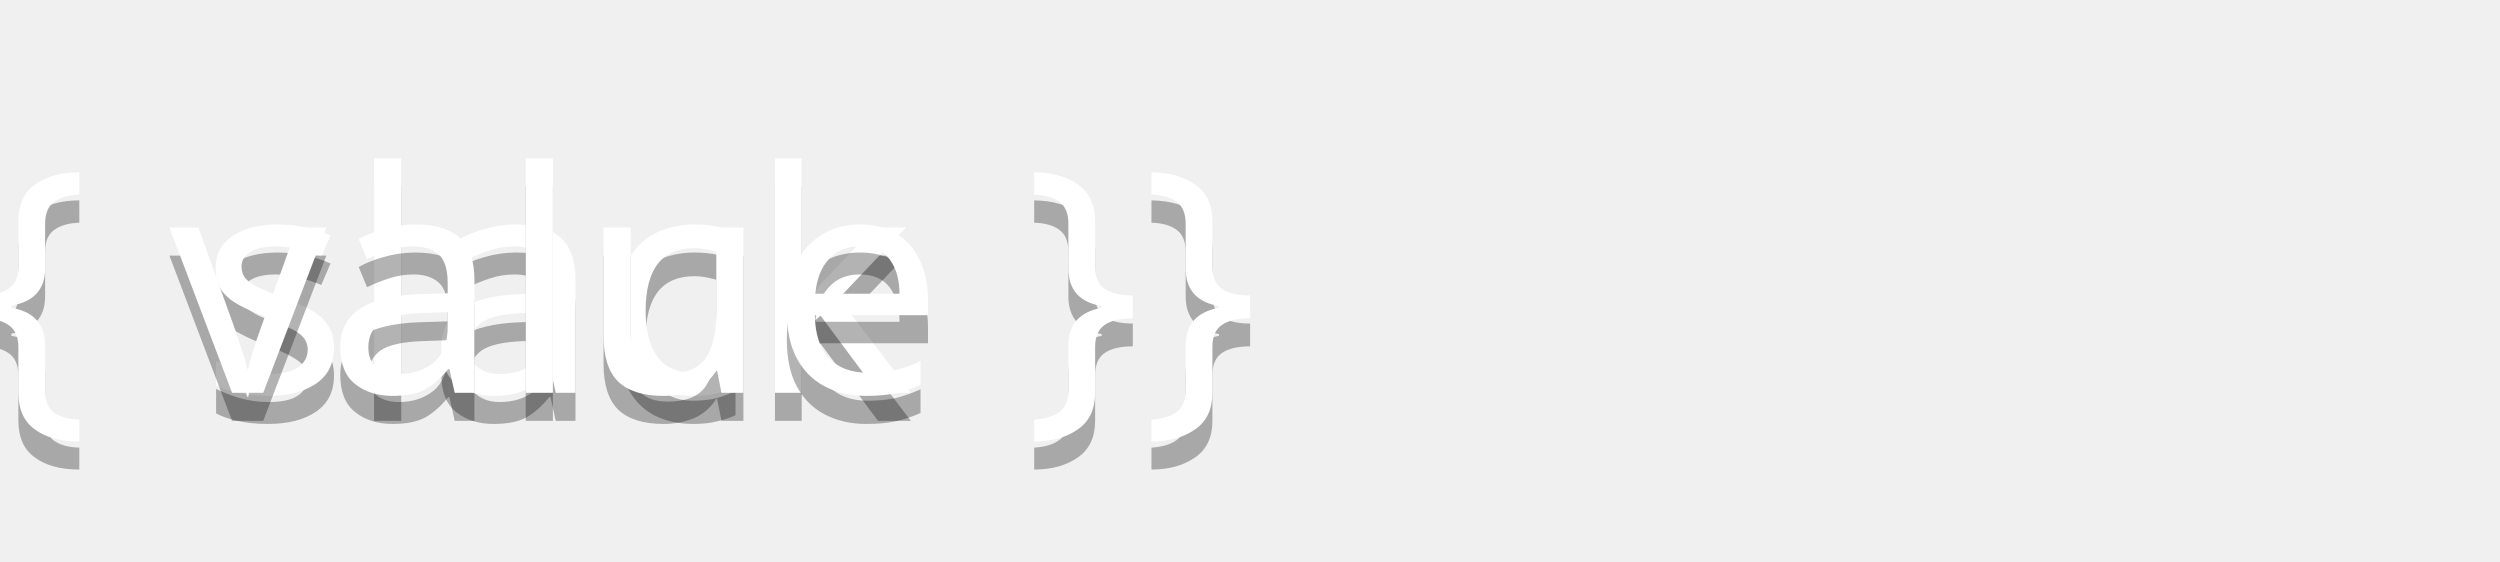
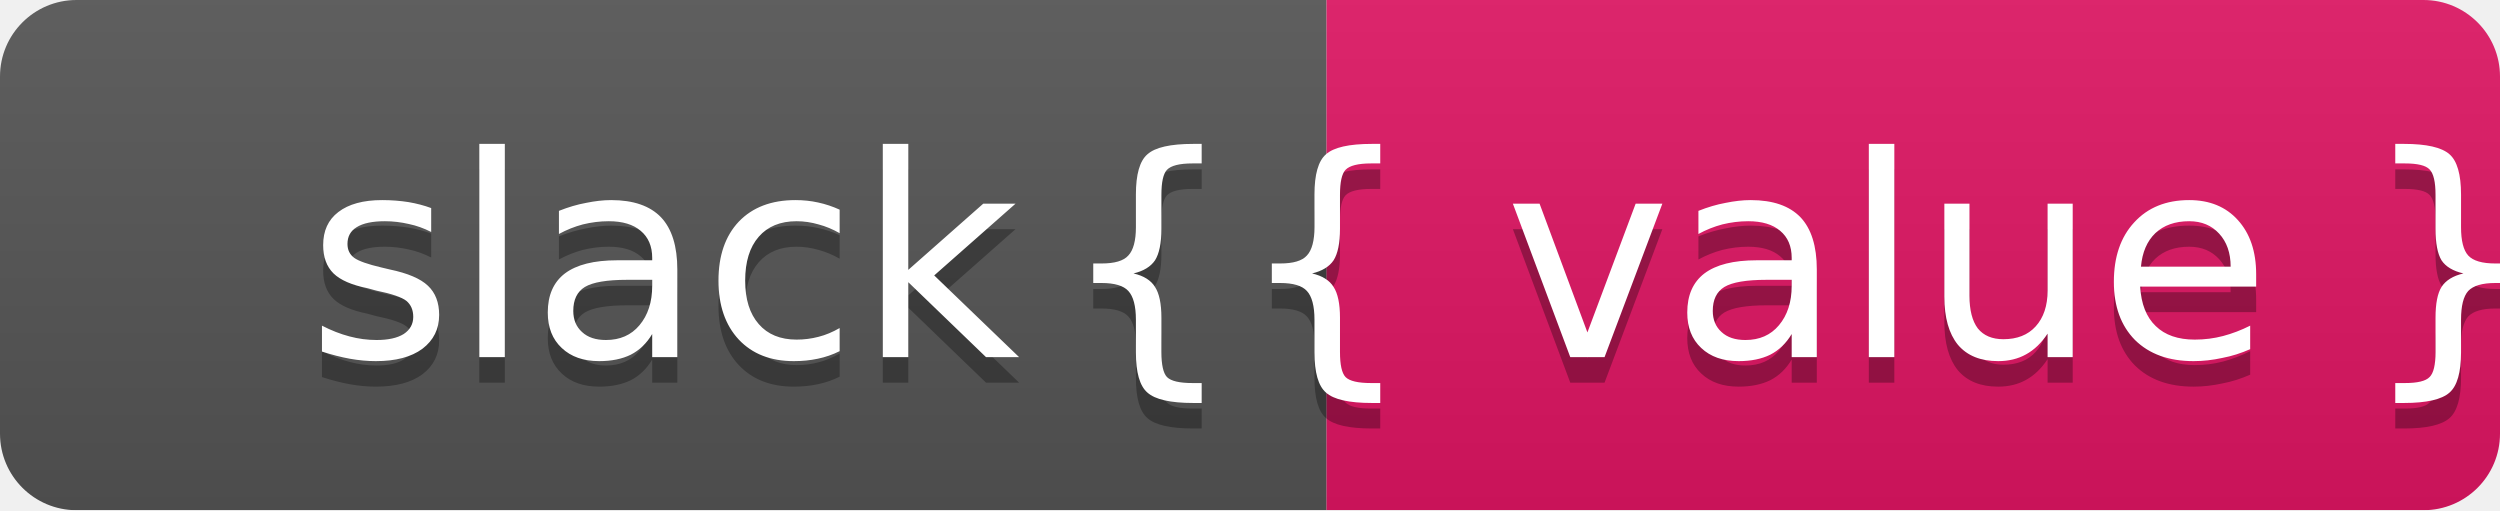
- <svg xmlns="http://www.w3.org/2000/svg" width="{{ total_width }}" height="20">
-   <rect rx="3" width="{{ total_width }}" height="20" fill="#555" />
-   <rect rx="3" x="{{ left_width }}" width="{{ right_width }}" height="20" fill="#E01563" />
-   <path d="M{{ left_width }} 0h4v20h-4z" fill="#E01563" />
-   <rect rx="3" width="{{ total_width }}" height="20" fill="url(#g)" />
-   <g text-anchor="middle" font-family="Verdana" font-size="11">
-     <text fill="#010101" fill-opacity=".3" x="{{ left_x }}" y="15">slack</text>
-     <text fill="#fff" x="{{ left_x }}" y="14">slack</text>
-     <text fill="#010101" fill-opacity=".3" x="{{ right_x }}" y="15">{{ value }}</text>
-     <text fill="#fff" x="{{ right_x }}" y="14">{{ value }}</text>
+ <svg xmlns="http://www.w3.org/2000/svg" width="98" height="20">
+   <linearGradient id="b" x2="0" y2="100%">
+     <stop offset="0" stop-color="#bbb" stop-opacity=".1" />
+     <stop offset="1" stop-opacity=".1" />
+   </linearGradient>
+   <mask id="a">
+     <rect width="98" height="20" rx="3" fill="#fff" />
+   </mask>
+   <g mask="url(#a)">
+     <path fill="#555" d="M0 0h52v20H0z" />
+     <path fill="#e01563" d="M52 0h46v20H52z" />
+     <path fill="url(#b)" d="M0 0h98v20H0z" />
+   </g>
+   <g fill="#fff" text-anchor="middle" font-family="DejaVu Sans,Verdana,Geneva,sans-serif" font-size="11">
+     <text x="26" y="15" fill="#010101" fill-opacity=".3">slack</text>
+     <text x="26" y="14">slack</text>
+     <text x="74" y="15" fill="#010101" fill-opacity=".3">{{ value }}</text>
+     <text x="74" y="14">{{ value }}</text>
  </g>
</svg>
